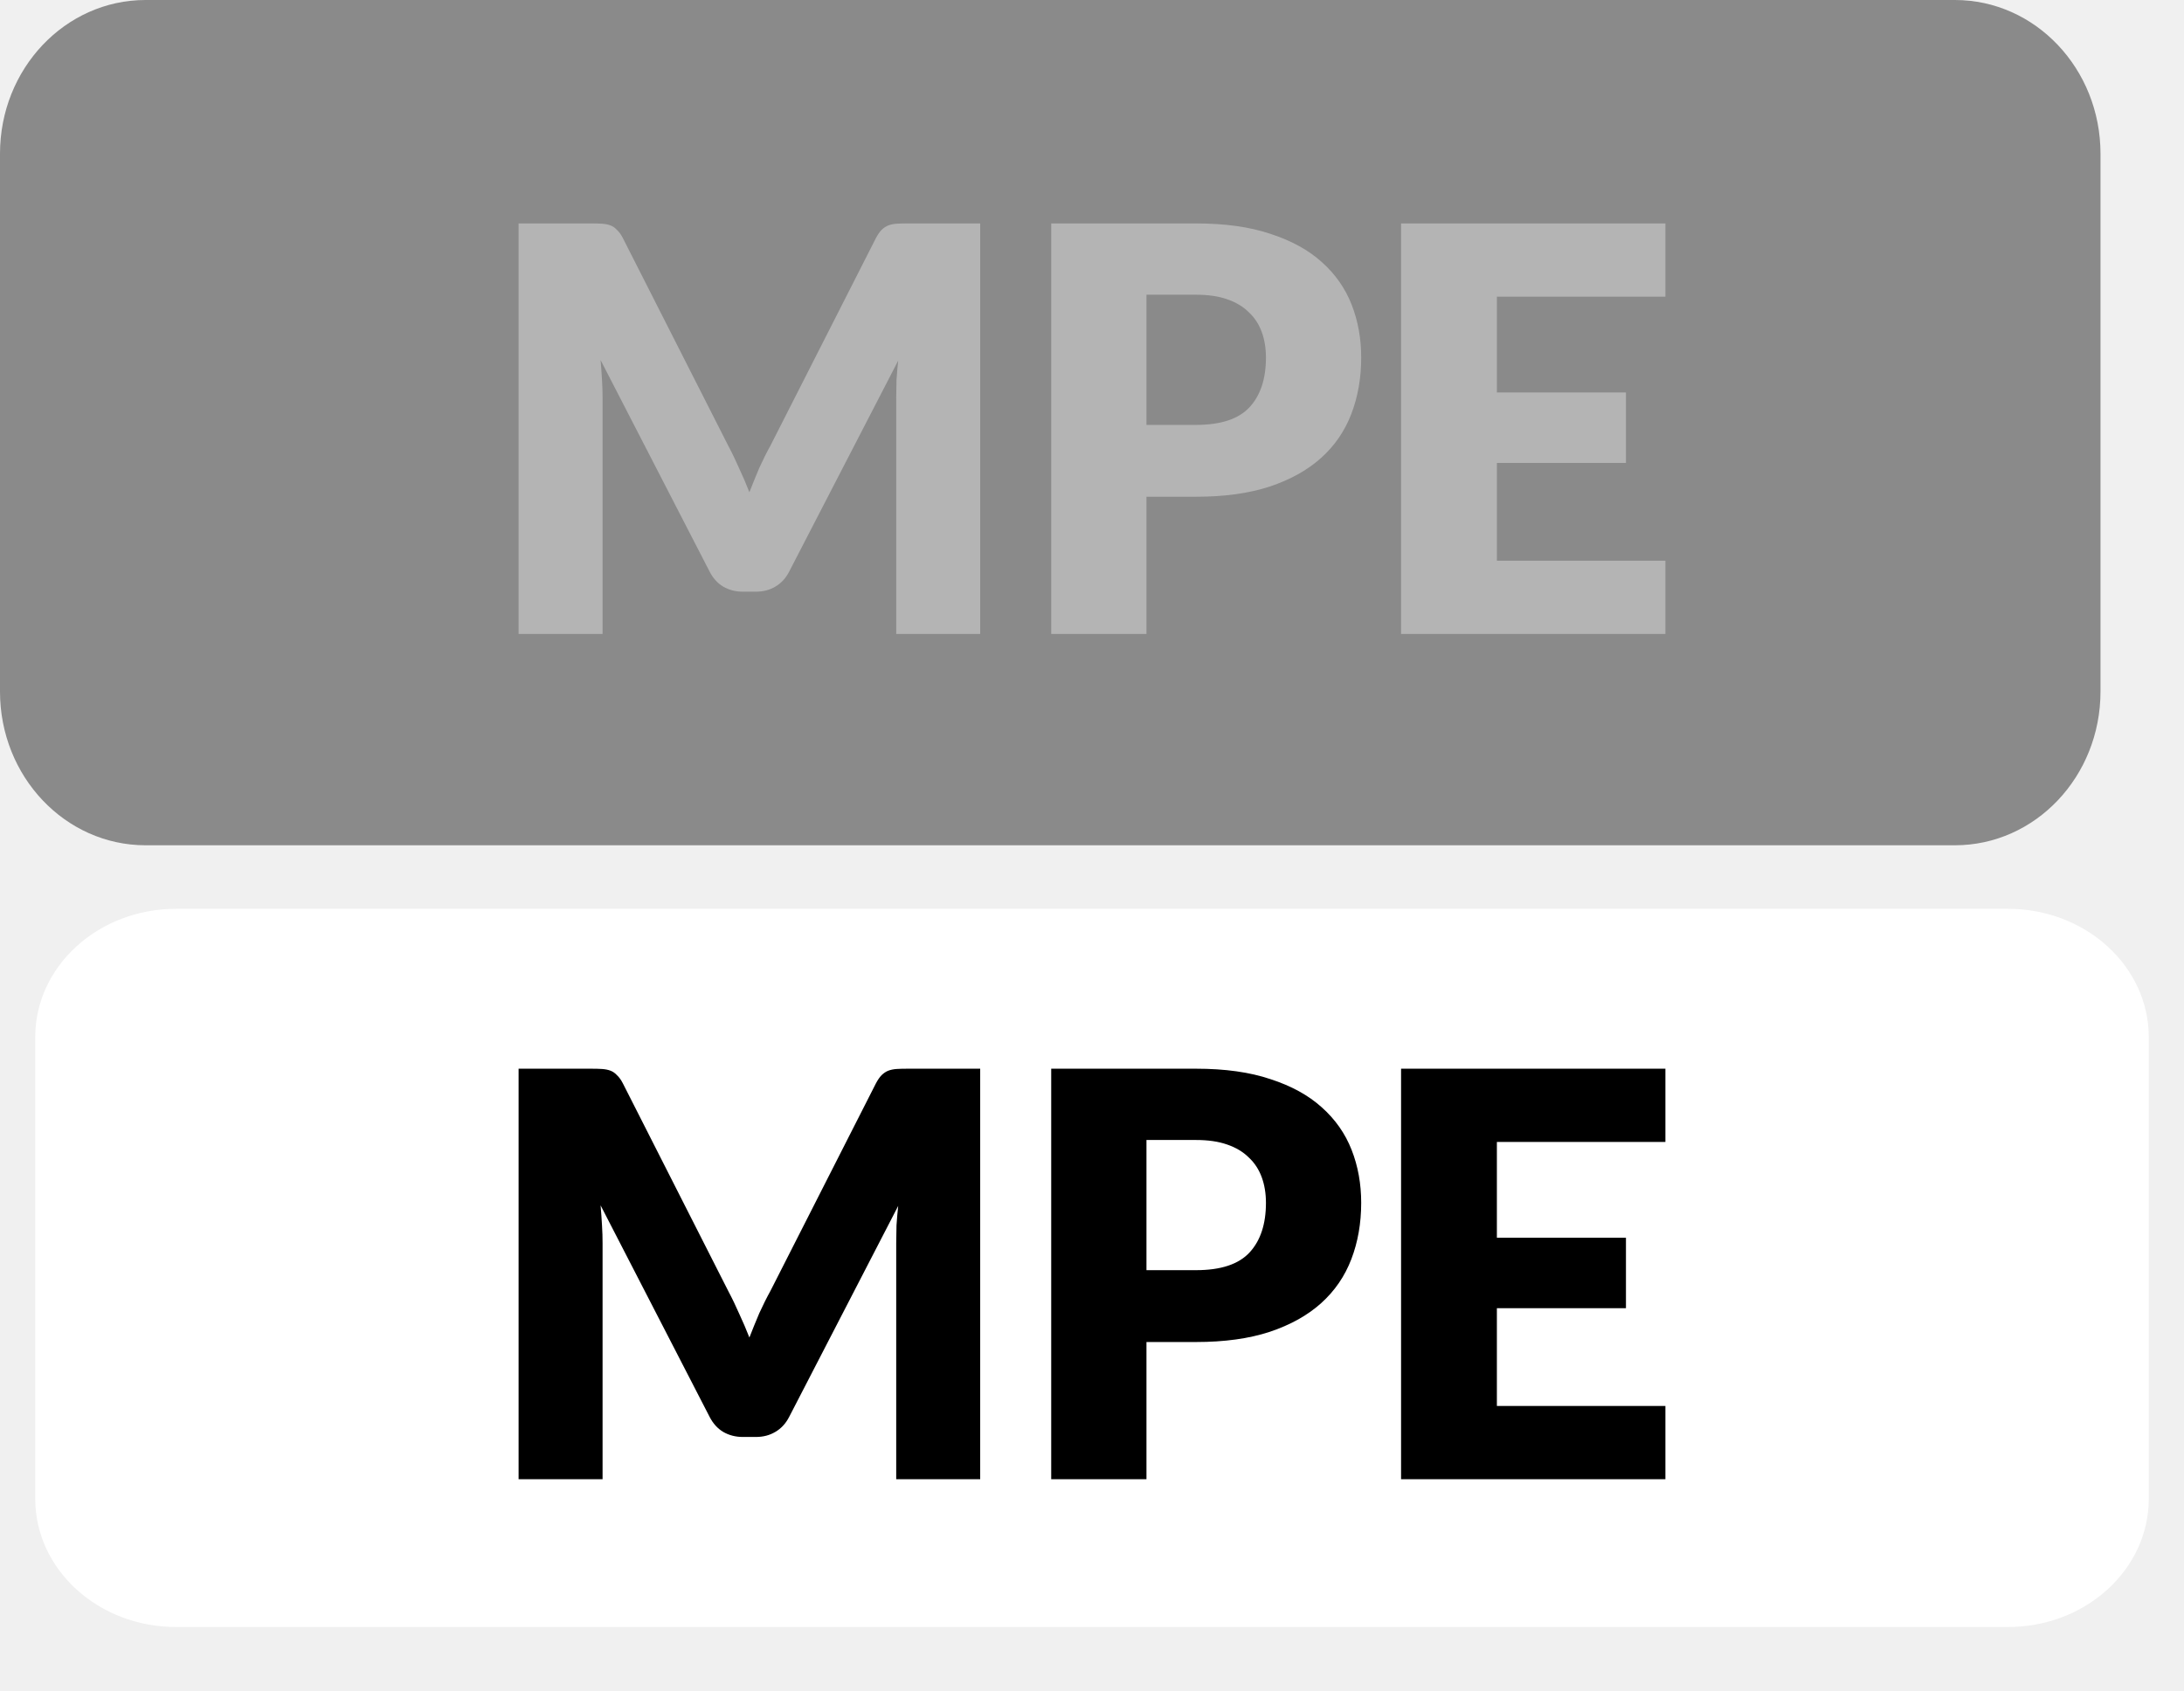
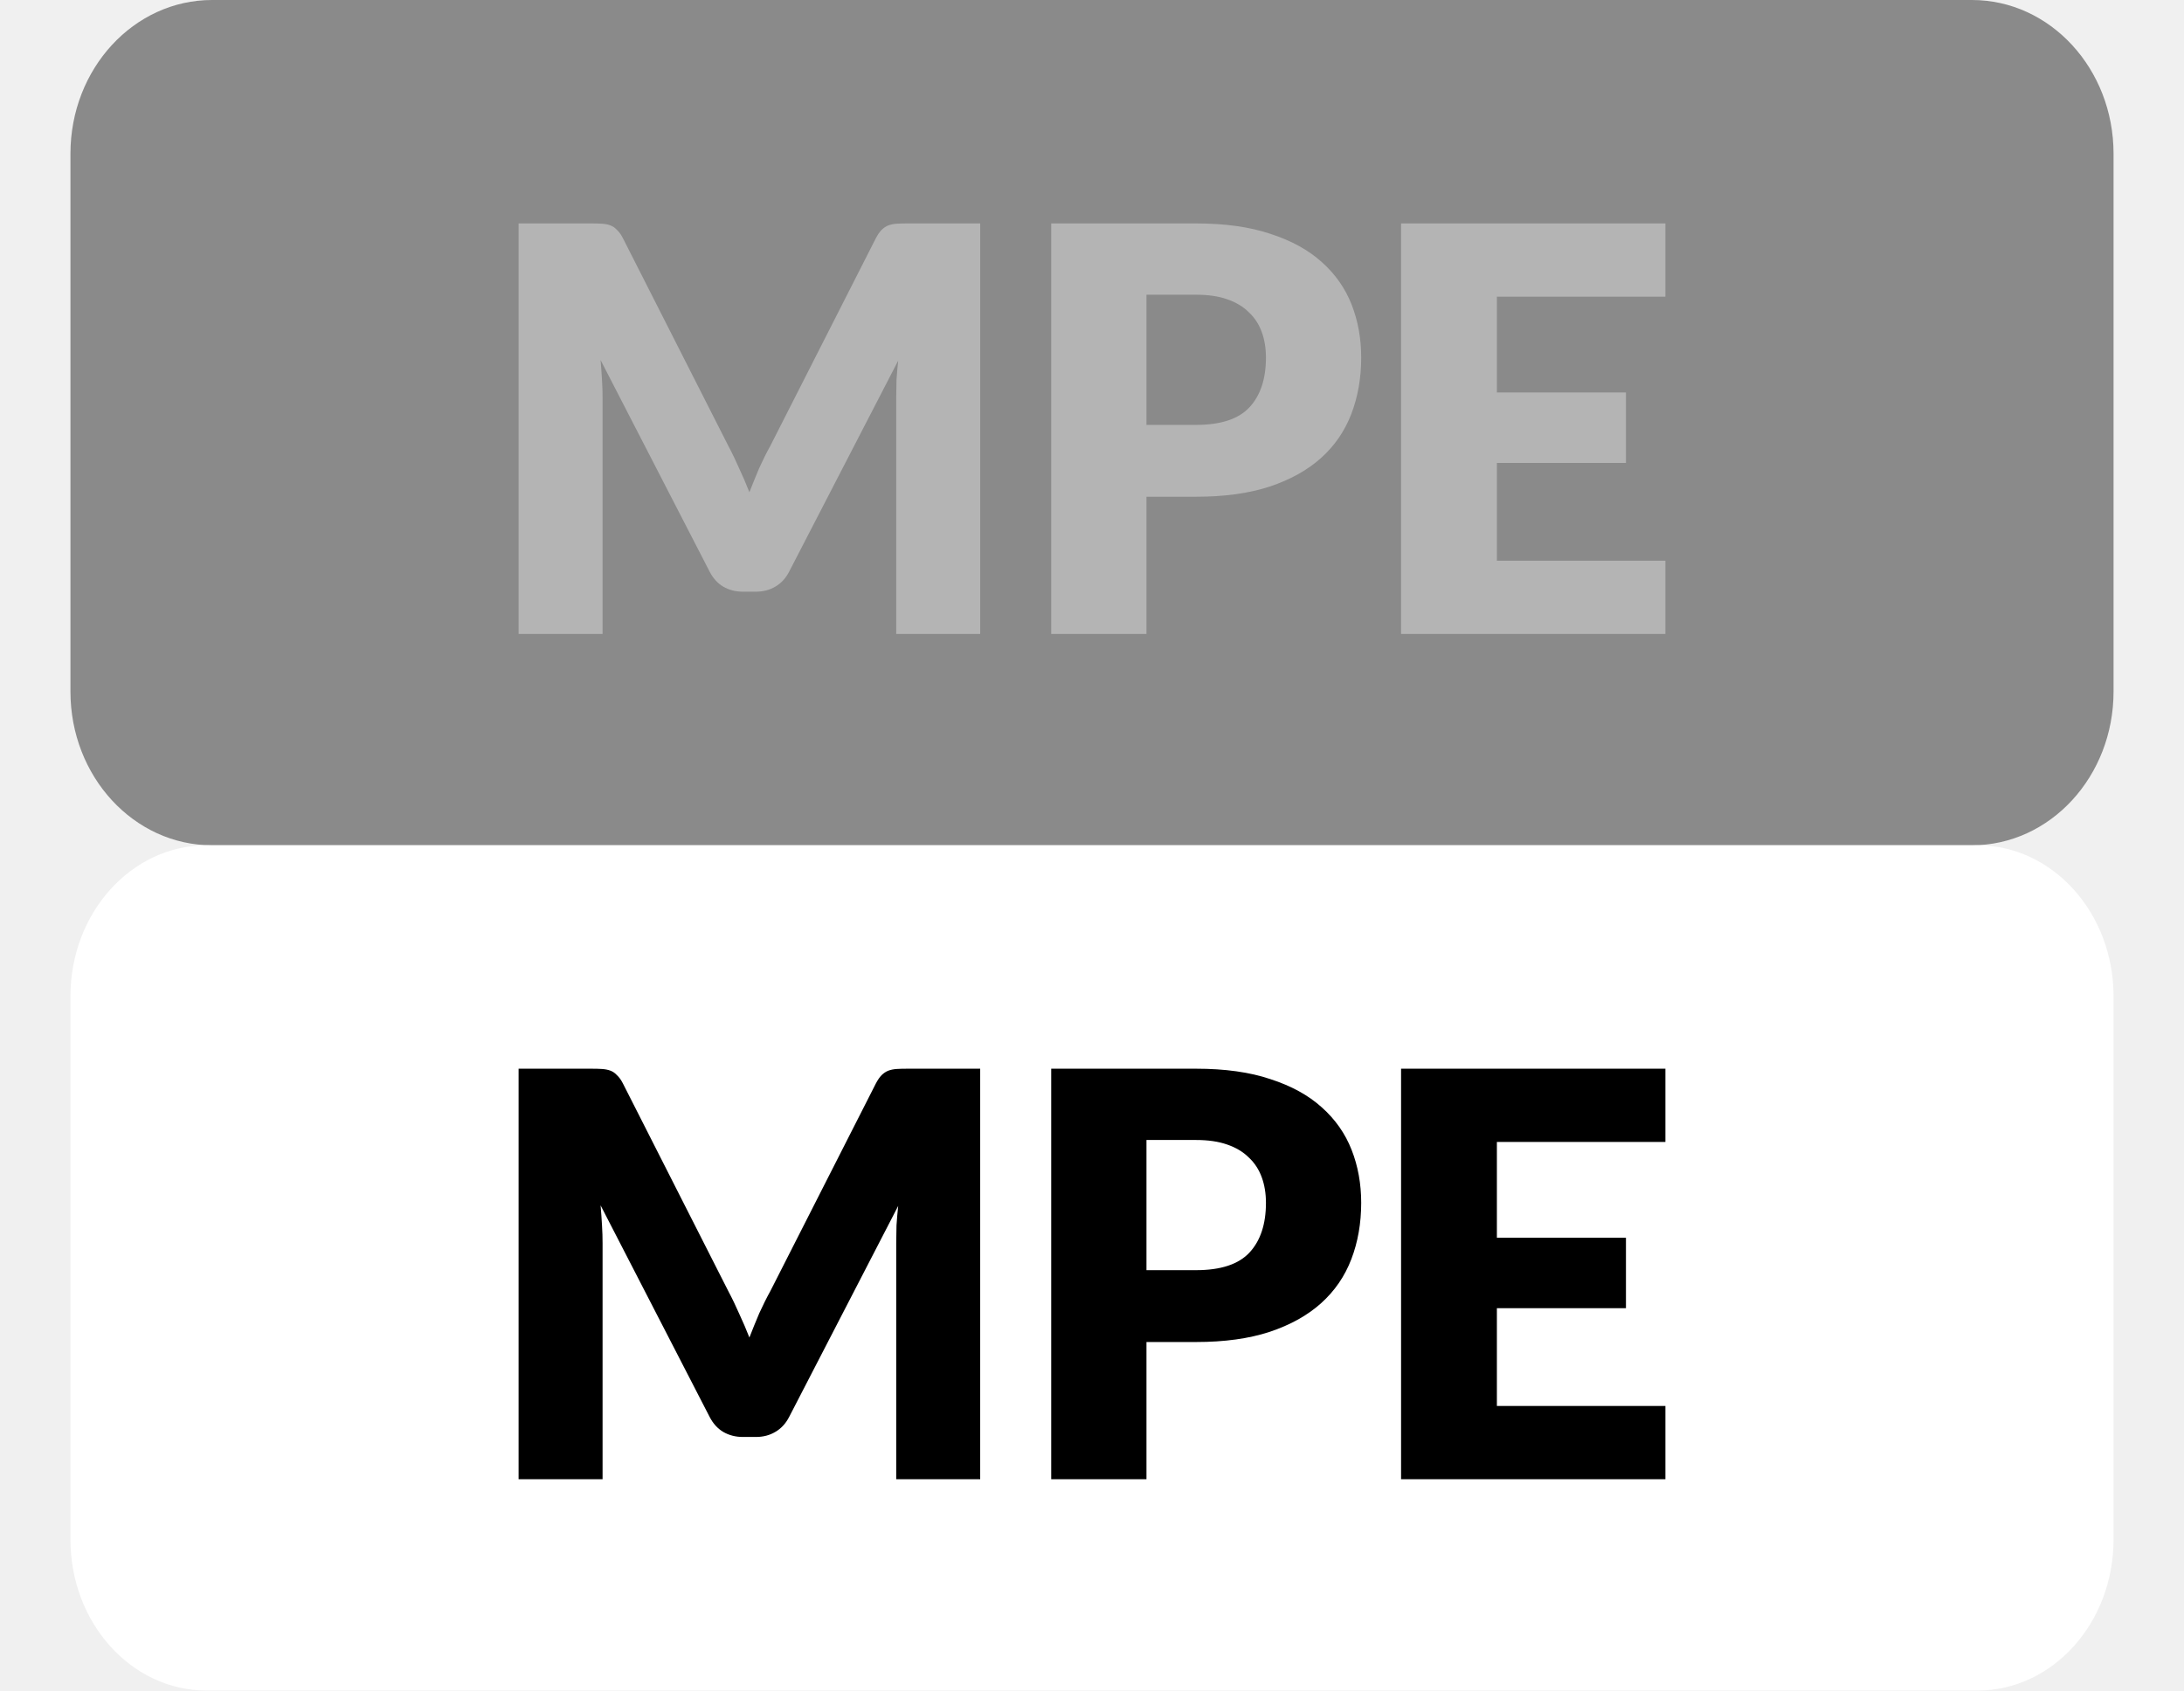
- <svg xmlns="http://www.w3.org/2000/svg" width="100%" height="100%" viewBox="0 0 31 24" version="1.1" xml:space="preserve" style="fill-rule:evenodd;clip-rule:evenodd;stroke-linejoin:round;stroke-miterlimit:2;">
-   <g id="path1" transform="matrix(1.03333,0,0,1.09091,-0.516667,-0.545455)">
-     <path d="M0.5,2.5C0.5,1.395 1.395,0.5 2.5,0.5L27.353,0.5C28.458,0.5 29.353,1.395 29.353,2.5L29.353,9.5C29.353,10.605 28.458,11.5 27.353,11.5L2.5,11.5C1.395,11.5 0.5,10.605 0.5,9.5L0.5,2.5Z" style="fill:rgb(36,36,36);fill-opacity:0.5;fill-rule:nonzero;" />
-   </g>
-   <g id="g2" transform="matrix(1,0,0,1,-0.147,0)">
-     <path id="path2" d="M14.06,3.172L14.06,9L12.868,9L12.868,5.648C12.868,5.571 12.87,5.487 12.872,5.396C12.878,5.305 12.886,5.213 12.896,5.12L11.348,8.116C11.3,8.209 11.235,8.28 11.152,8.328C11.072,8.376 10.98,8.4 10.876,8.4L10.692,8.4C10.588,8.4 10.495,8.376 10.412,8.328C10.332,8.28 10.268,8.209 10.22,8.116L8.672,5.112C8.68,5.208 8.687,5.303 8.692,5.396C8.698,5.487 8.7,5.571 8.7,5.648L8.7,9L7.508,9L7.508,3.172L8.54,3.172C8.599,3.172 8.65,3.173 8.692,3.176C8.738,3.179 8.778,3.187 8.812,3.2C8.847,3.213 8.878,3.235 8.904,3.264C8.934,3.291 8.962,3.329 8.988,3.38L10.488,6.336C10.542,6.437 10.592,6.543 10.64,6.652C10.691,6.761 10.739,6.873 10.784,6.988C10.83,6.871 10.876,6.756 10.924,6.644C10.975,6.532 11.028,6.425 11.084,6.324L12.58,3.38C12.607,3.329 12.634,3.291 12.66,3.264C12.69,3.235 12.722,3.213 12.756,3.2C12.791,3.187 12.83,3.179 12.872,3.176C12.918,3.173 12.97,3.172 13.028,3.172L14.06,3.172ZM17.124,6.032C17.476,6.032 17.729,5.948 17.884,5.78C18.039,5.612 18.116,5.377 18.116,5.076C18.116,4.943 18.096,4.821 18.056,4.712C18.016,4.603 17.955,4.509 17.872,4.432C17.792,4.352 17.689,4.291 17.564,4.248C17.441,4.205 17.295,4.184 17.124,4.184L16.42,4.184L16.42,6.032L17.124,6.032ZM17.124,3.172C17.535,3.172 17.887,3.221 18.18,3.32C18.476,3.416 18.719,3.549 18.908,3.72C19.1,3.891 19.241,4.092 19.332,4.324C19.423,4.556 19.468,4.807 19.468,5.076C19.468,5.367 19.421,5.633 19.328,5.876C19.235,6.119 19.092,6.327 18.9,6.5C18.708,6.673 18.464,6.809 18.168,6.908C17.875,7.004 17.527,7.052 17.124,7.052L16.42,7.052L16.42,9L15.068,9L15.068,3.172L17.124,3.172ZM21.394,4.212L21.394,5.572L23.226,5.572L23.226,6.572L21.394,6.572L21.394,7.96L23.786,7.96L23.786,9L20.034,9L20.034,3.172L23.786,3.172L23.786,4.212L21.394,4.212Z" style="fill:rgb(180,180,180);fill-rule:nonzero;" />
-   </g>
-   <path id="path3" d="M0.5,14.724C0.5,13.717 1.395,12.902 2.5,12.902L28.5,12.902C29.605,12.902 30.5,13.717 30.5,14.724L30.5,21.276C30.5,22.283 29.605,23.098 28.5,23.098L2.5,23.098C1.395,23.098 0.5,22.283 0.5,21.276L0.5,14.724Z" style="fill:white;fill-rule:nonzero;" />
-   <g id="g4" transform="matrix(1,0,0,1,-0.147,0)">
-     <path id="path4" d="M14.06,15.172L14.06,21L12.868,21L12.868,17.648C12.868,17.571 12.87,17.487 12.872,17.396C12.878,17.305 12.886,17.213 12.896,17.12L11.348,20.116C11.3,20.209 11.235,20.28 11.152,20.328C11.072,20.376 10.98,20.4 10.876,20.4L10.692,20.4C10.588,20.4 10.495,20.376 10.412,20.328C10.332,20.28 10.268,20.209 10.22,20.116L8.672,17.112C8.68,17.208 8.687,17.303 8.692,17.396C8.698,17.487 8.7,17.571 8.7,17.648L8.7,21L7.508,21L7.508,15.172L8.54,15.172C8.599,15.172 8.65,15.173 8.692,15.176C8.738,15.179 8.778,15.187 8.812,15.2C8.847,15.213 8.878,15.235 8.904,15.264C8.934,15.291 8.962,15.329 8.988,15.38L10.488,18.336C10.542,18.437 10.592,18.543 10.64,18.652C10.691,18.761 10.739,18.873 10.784,18.988C10.83,18.871 10.876,18.756 10.924,18.644C10.975,18.532 11.028,18.425 11.084,18.324L12.58,15.38C12.607,15.329 12.634,15.291 12.66,15.264C12.69,15.235 12.722,15.213 12.756,15.2C12.791,15.187 12.83,15.179 12.872,15.176C12.918,15.173 12.97,15.172 13.028,15.172L14.06,15.172ZM17.124,18.032C17.476,18.032 17.729,17.948 17.884,17.78C18.039,17.612 18.116,17.377 18.116,17.076C18.116,16.943 18.096,16.821 18.056,16.712C18.016,16.603 17.955,16.509 17.872,16.432C17.792,16.352 17.689,16.291 17.564,16.248C17.441,16.205 17.295,16.184 17.124,16.184L16.42,16.184L16.42,18.032L17.124,18.032ZM17.124,15.172C17.535,15.172 17.887,15.221 18.18,15.32C18.476,15.416 18.719,15.549 18.908,15.72C19.1,15.891 19.241,16.092 19.332,16.324C19.423,16.556 19.468,16.807 19.468,17.076C19.468,17.367 19.421,17.633 19.328,17.876C19.235,18.119 19.092,18.327 18.9,18.5C18.708,18.673 18.464,18.809 18.168,18.908C17.875,19.004 17.527,19.052 17.124,19.052L16.42,19.052L16.42,21L15.068,21L15.068,15.172L17.124,15.172ZM21.394,16.212L21.394,17.572L23.226,17.572L23.226,18.572L21.394,18.572L21.394,19.96L23.786,19.96L23.786,21L20.034,21L20.034,15.172L23.786,15.172L23.786,16.212L21.394,16.212Z" style="fill-rule:nonzero;" />
-   </g>
+ <svg xmlns="http://www.w3.org/2000/svg" width="31" height="24" viewBox="0 0 31 24" fill="none">
+   <path d="M1 2.182C1 0.976 1.9 0 3.01 0H27.99C29.1 0 30 0.976 30 2.182V9.818C30 11.024 29.1 12 27.99 12H3.01C1.9 12 1 11.024 1 9.818V2.182Z" fill="#242424" fill-opacity="0.5" />
+   <path d="M13.913 3.172V9H12.721V5.648C12.721 5.571 12.723 5.487 12.725 5.396C12.731 5.305 12.739 5.213 12.749 5.12L11.201 8.116C11.153 8.209 11.088 8.28 11.005 8.328C10.925 8.376 10.833 8.4 10.729 8.4H10.545C10.441 8.4 10.348 8.376 10.265 8.328C10.185 8.28 10.121 8.209 10.073 8.116L8.525 5.112C8.533 5.208 8.54 5.303 8.545 5.396C8.551 5.487 8.553 5.571 8.553 5.648V9H7.361V3.172H8.393C8.452 3.172 8.503 3.173 8.545 3.176C8.591 3.179 8.631 3.187 8.665 3.2C8.7 3.213 8.731 3.235 8.757 3.264C8.787 3.291 8.815 3.329 8.841 3.38L10.341 6.336C10.395 6.437 10.445 6.543 10.493 6.652C10.544 6.761 10.592 6.873 10.637 6.988C10.683 6.871 10.729 6.756 10.777 6.644C10.828 6.532 10.881 6.425 10.937 6.324L12.433 3.38C12.46 3.329 12.487 3.291 12.513 3.264C12.543 3.235 12.575 3.213 12.609 3.2C12.644 3.187 12.683 3.179 12.725 3.176C12.771 3.173 12.823 3.172 12.881 3.172H13.913ZM16.977 6.032C17.329 6.032 17.582 5.948 17.737 5.78C17.892 5.612 17.969 5.377 17.969 5.076C17.969 4.943 17.949 4.821 17.909 4.712C17.869 4.603 17.808 4.509 17.725 4.432C17.645 4.352 17.542 4.291 17.417 4.248C17.294 4.205 17.148 4.184 16.977 4.184H16.273V6.032H16.977ZM16.977 3.172C17.388 3.172 17.74 3.221 18.033 3.32C18.329 3.416 18.572 3.549 18.761 3.72C18.953 3.891 19.094 4.092 19.185 4.324C19.276 4.556 19.321 4.807 19.321 5.076C19.321 5.367 19.274 5.633 19.181 5.876C19.088 6.119 18.945 6.327 18.753 6.5C18.561 6.673 18.317 6.809 18.021 6.908C17.728 7.004 17.38 7.052 16.977 7.052H16.273V9H14.921V3.172H16.977ZM21.247 4.212V5.572H23.079V6.572H21.247V7.96H23.639V9H19.887V3.172H23.639V4.212H21.247Z" fill="#B4B4B4" />
+   <path d="M1 14.144C1 12.959 1.865 12 2.933 12H28.067C29.135 12 30 12.959 30 14.144V21.856C30 23.041 29.135 24 28.067 24H2.933C1.865 24 1 23.041 1 21.856V14.144Z" fill="white" />
+   <path d="M13.913 15.172V21H12.721V17.648C12.721 17.571 12.723 17.487 12.725 17.396C12.731 17.305 12.739 17.213 12.749 17.12L11.201 20.116C11.153 20.209 11.088 20.28 11.005 20.328C10.925 20.376 10.833 20.4 10.729 20.4H10.545C10.441 20.4 10.348 20.376 10.265 20.328C10.185 20.28 10.121 20.209 10.073 20.116L8.525 17.112C8.533 17.208 8.54 17.303 8.545 17.396C8.551 17.487 8.553 17.571 8.553 17.648V21H7.361V15.172H8.393C8.452 15.172 8.503 15.173 8.545 15.176C8.591 15.179 8.631 15.187 8.665 15.2C8.7 15.213 8.731 15.235 8.757 15.264C8.787 15.291 8.815 15.329 8.841 15.38L10.341 18.336C10.395 18.437 10.445 18.543 10.493 18.652C10.544 18.761 10.592 18.873 10.637 18.988C10.683 18.871 10.729 18.756 10.777 18.644C10.828 18.532 10.881 18.425 10.937 18.324L12.433 15.38C12.46 15.329 12.487 15.291 12.513 15.264C12.543 15.235 12.575 15.213 12.609 15.2C12.644 15.187 12.683 15.179 12.725 15.176C12.771 15.173 12.823 15.172 12.881 15.172H13.913ZM16.977 18.032C17.329 18.032 17.582 17.948 17.737 17.78C17.892 17.612 17.969 17.377 17.969 17.076C17.969 16.943 17.949 16.821 17.909 16.712C17.869 16.603 17.808 16.509 17.725 16.432C17.645 16.352 17.542 16.291 17.417 16.248C17.294 16.205 17.148 16.184 16.977 16.184H16.273V18.032H16.977ZM16.977 15.172C17.388 15.172 17.74 15.221 18.033 15.32C18.329 15.416 18.572 15.549 18.761 15.72C18.953 15.891 19.094 16.092 19.185 16.324C19.276 16.556 19.321 16.807 19.321 17.076C19.321 17.367 19.274 17.633 19.181 17.876C19.088 18.119 18.945 18.327 18.753 18.5C18.561 18.673 18.317 18.809 18.021 18.908C17.728 19.004 17.38 19.052 16.977 19.052H16.273V21H14.921V15.172H16.977ZM21.247 16.212V17.572H23.079V18.572H21.247V19.96H23.639V21H19.887V15.172H23.639V16.212H21.247Z" fill="black" />
</svg>
